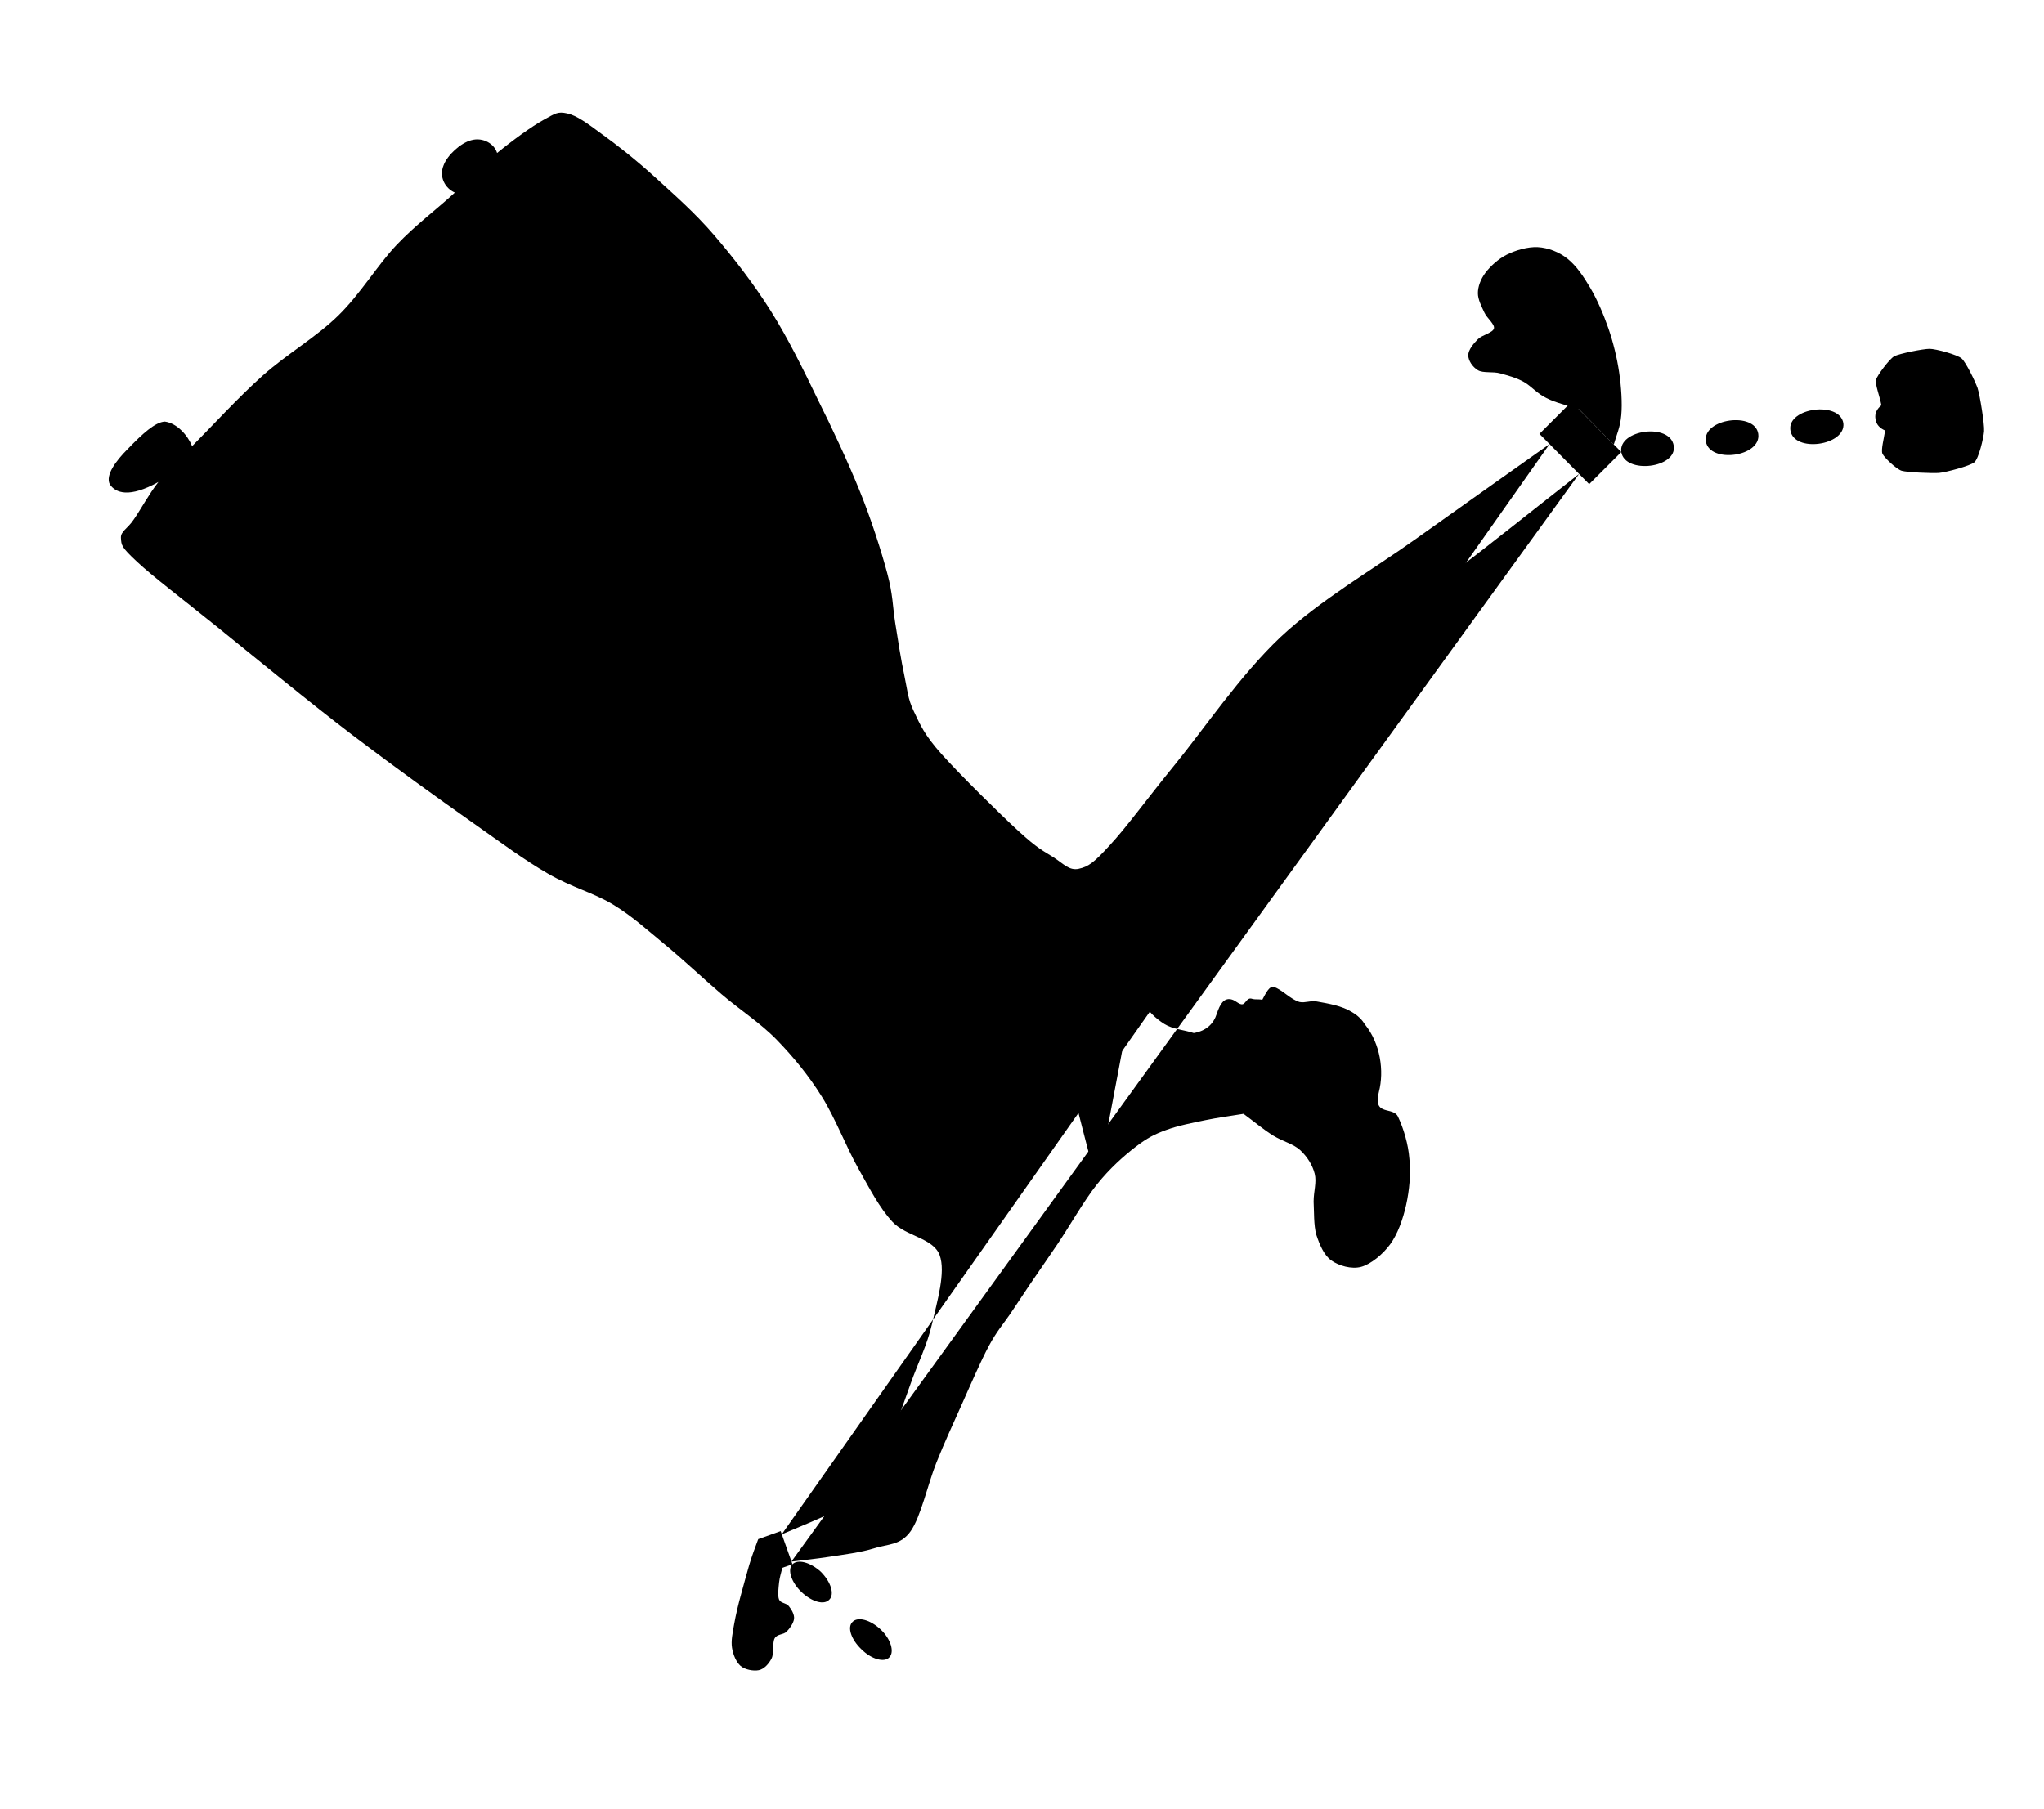
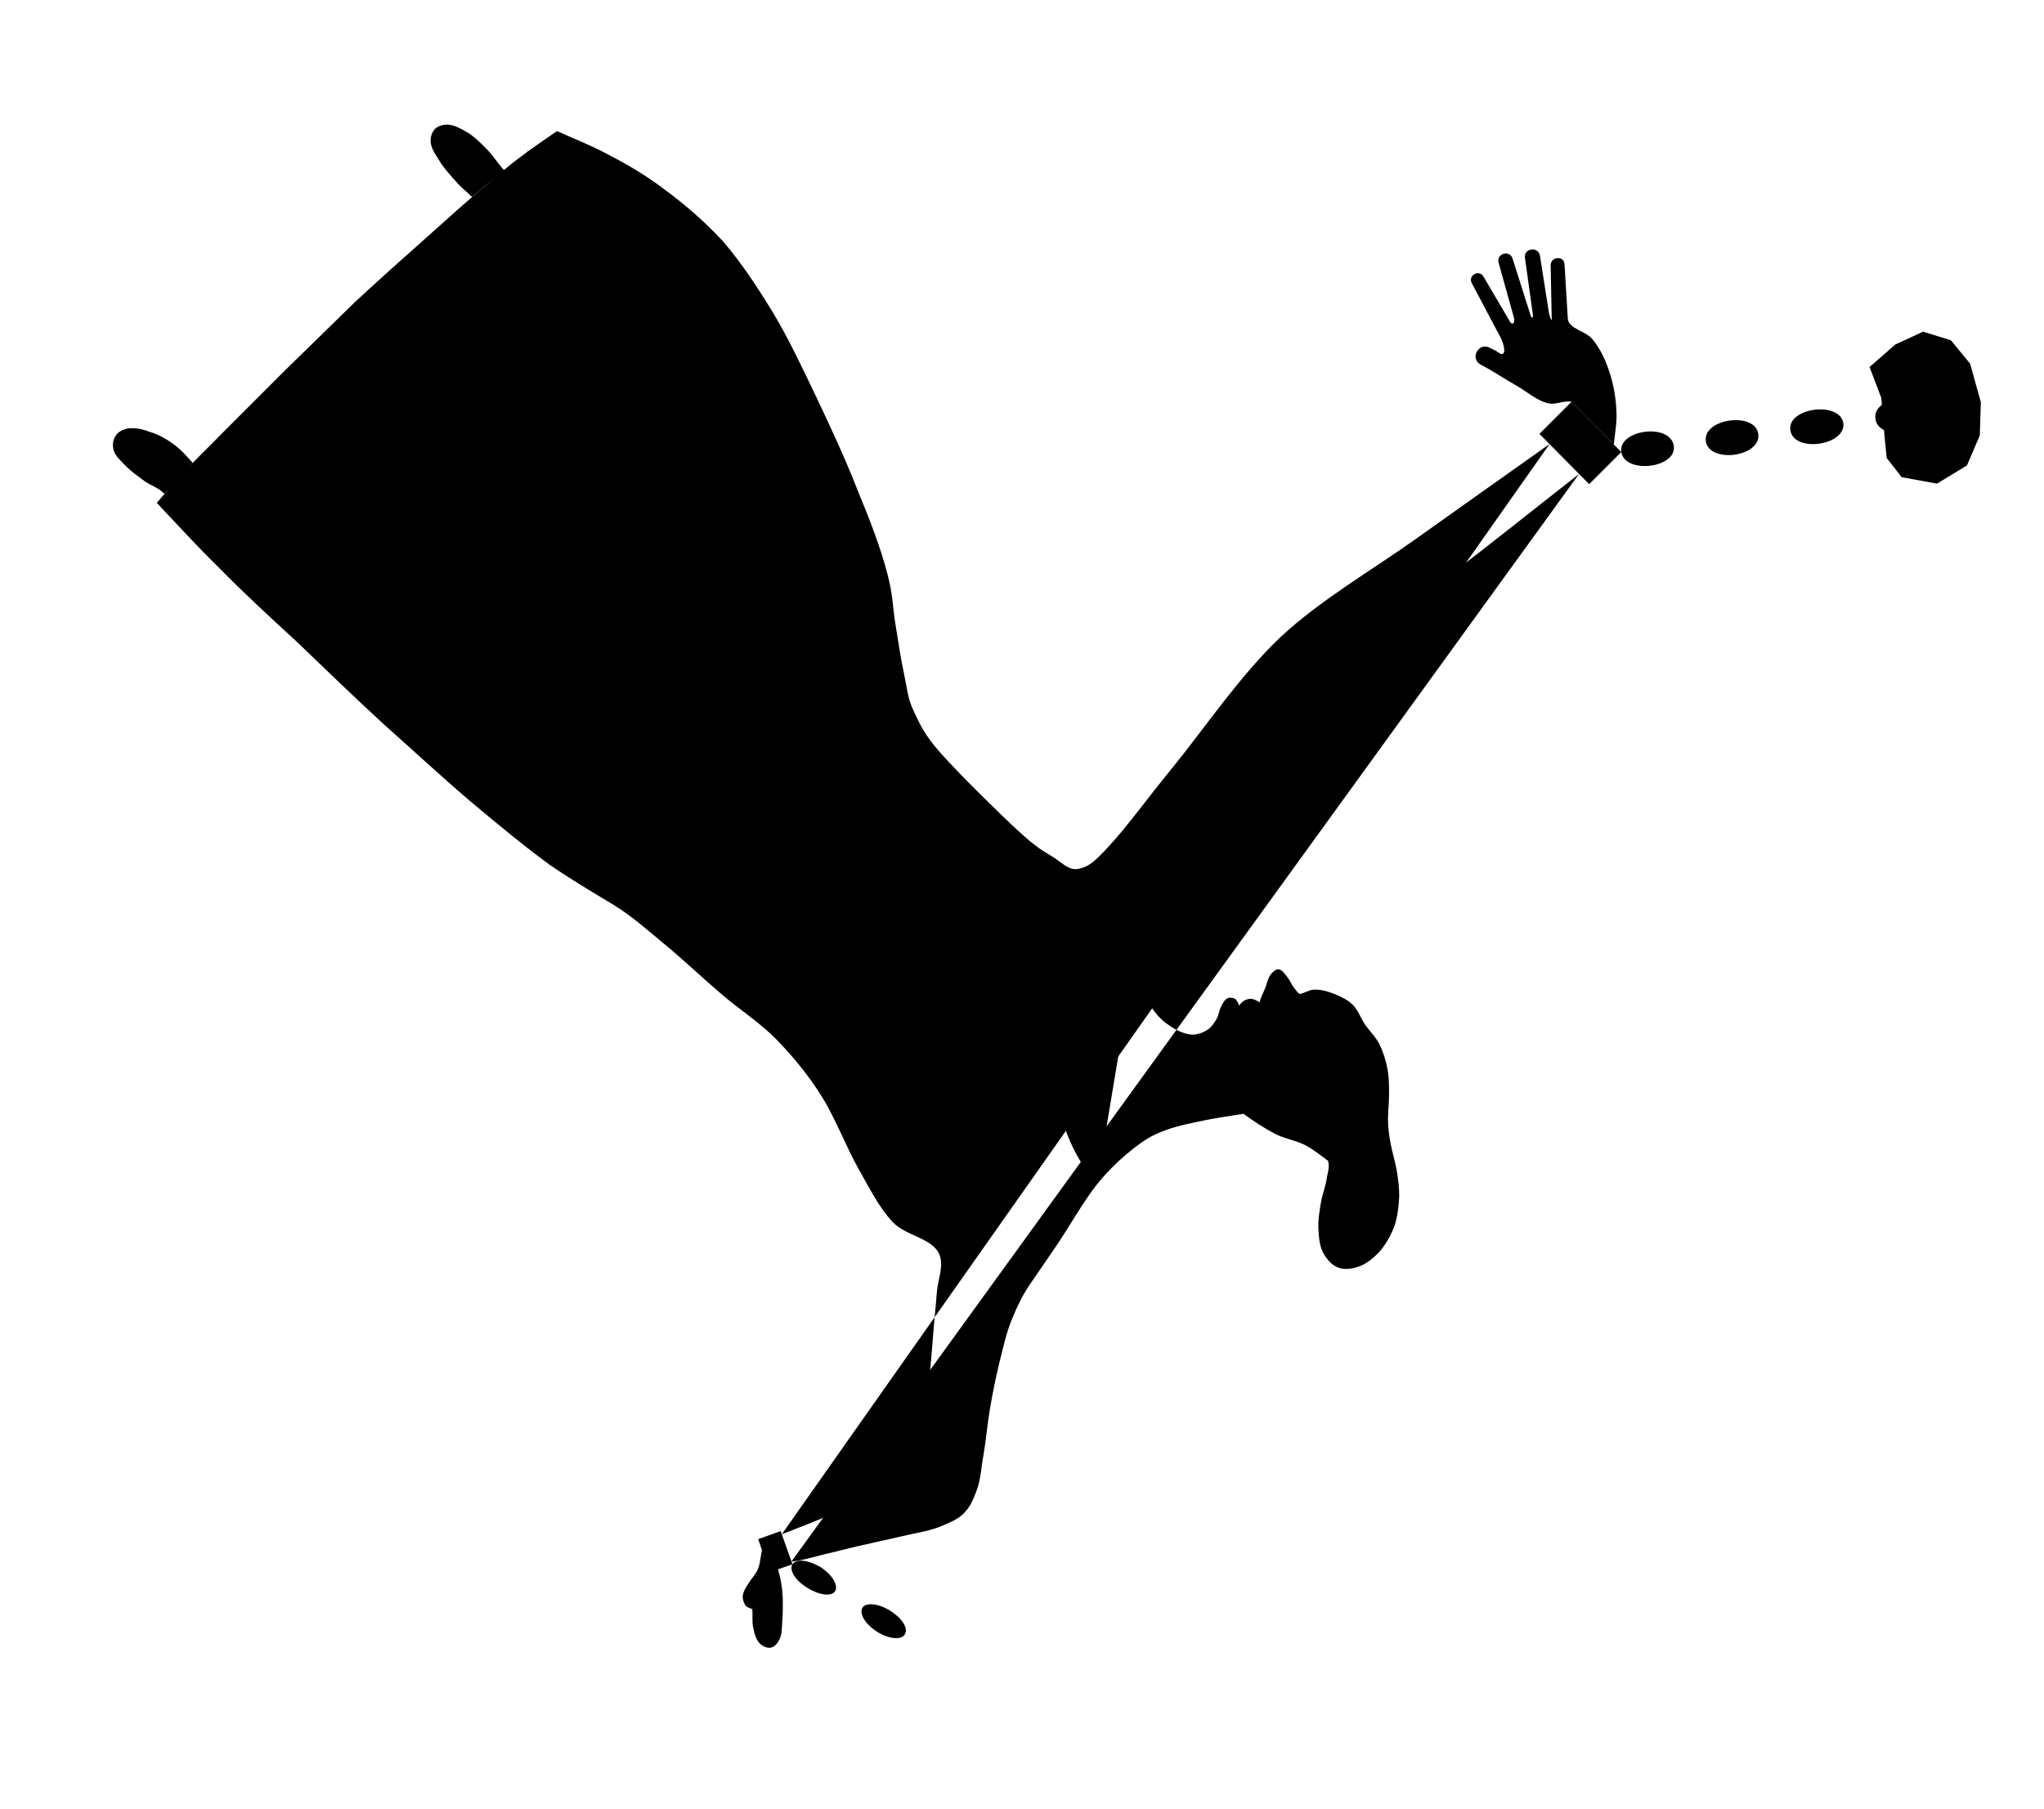
<svg xmlns="http://www.w3.org/2000/svg" viewBox="-183 -155 382 338">
  <g>
-     <path d="M 112.1 -66.4 C 103.9 -60 95.6 -53.3 87.4 -47.1 C 79.2 -40.9 69.8 -36.2 62.8 -29.2 C 55.8 -22.2 49.8 -11.6 45.2 -5.2 C 40.6 1.2 37.6 5.2 35.2 9.2 C 32.8 13.2 31.5 15.8 30.6 18.6 C 29.7 21.4 29.6 23.9 29.6 26.2 C 29.6 28.5 29.8 30.5 30.6 32.2 C 31.4 33.9 33 35.4 34.6 36.4 C 36.2 37.4 38.3 37.5 40.1 38.1 C 42.4 37.7 43.8 36.4 44.4 34.5 C 45 32.7 45.7 31.5 47.1 31.8 C 48 32 48.6 32.9 49.3 32.7 C 49.9 32.4 50.1 31.4 51 31.7 C 51.7 31.9 52.3 31.7 52.9 31.9 C 53.5 30.8 54.2 29.2 55.1 29.5 C 56.5 29.9 58.3 31.9 59.9 32.3 C 60.9 32.5 61.9 32 63.1 32.2 C 65.3 32.6 67.8 33 69.7 34.2 C 70.9 34.9 71.6 35.7 72.1 36.5 C 75 40.1 75.7 45.2 74.7 49.1 C 73.5 53.8 77.4 51.7 78.3 53.8 C 79.3 55.9 80.2 58.9 80.4 61.6 C 80.7 64.3 80.4 67.5 79.8 70.2 C 79.2 72.9 78.2 75.7 76.8 77.6 C 75.4 79.5 73.2 81.3 71.4 81.8 C 69.6 82.3 67.2 81.6 65.8 80.6 C 64.4 79.6 63.6 77.6 63 75.8 C 62.5 74 62.6 71.5 62.5 69.6 C 62.5 67.7 63.1 66 62.7 64.4 C 62.3 62.8 61.3 61.2 60 60 C 58.7 58.8 56.8 58.4 55 57.3 C 53.2 56.2 51.3 54.6 49.4 53.2 C 47 53.6 44.6 53.9 42.2 54.4 C 39.8 54.9 37.2 55.4 35 56.2 C 32.8 57 31.4 57.7 29.2 59.4 C 27 61.1 24.4 63.4 22 66.4 C 19.6 69.4 16.7 74.5 14.6 77.6 C 12.5 80.7 10.9 83 9.4 85.2 C 7.9 87.4 7.1 88.7 5.8 90.6 C 4.5 92.5 3.3 93.8 1.8 96.6 C 0.3 99.4 -1.6 103.8 -3.2 107.4 C -4.8 111 -6.4 114.4 -8 118.4 C -9.6 122.4 -10.9 128.5 -12.8 131.2 C -14.7 133.9 -17.1 133.6 -19.6 134.4 C -22.1 135.2 -25.4 135.6 -28 136 C -30.6 136.4 -32.7 136.6 -35.1 136.9" />
-     <path class="fine" d="M 60.7 33.9 C 59.6 34.6 59.6 36 60.4 36.8 M 72.1 36.5 C 70.2 38.1 67.9 39.3 66.4 41.4 C 65 43.5 65.3 46.4 63.4 49 C 61.5 51.7 57.8 54.5 55 57.3 M 71.6 72.4 C 71.1 71.9 70.8 70.9 70.2 70.8 C 69.6 70.7 68.2 71.2 67.8 72 C 67.4 72.8 67.4 74.5 68 75.4 C 68.6 76.3 70.1 77.3 71.2 77.2 C 72.3 77.1 74.2 76 74.8 74.8 C 75.4 73.6 75.6 71.2 75 69.8 C 74.4 68.4 72.7 67 71.2 66.6 C 69.7 66.2 67.9 67.3 66.2 67.6" />
+     <path d="M 112.1 -66.4 C 103.9 -60 95.6 -53.3 87.4 -47.1 C 79.2 -40.9 69.8 -36.2 62.8 -29.2 C 55.8 -22.2 49.8 -11.6 45.2 -5.2 C 43.5 -2.9 42.9 0.1 41.4 2.6 C 40.1 4.9 38.7 7.2 36.8 9 C 35.1 10.5 33.1 11.6 31 12.4 C 30.4 14.7 29.8 17 29.6 19.4 C 29.4 21.7 29.4 24.1 29.8 26.4 C 30.2 28.5 30.7 30.7 31.8 32.6 C 32.7 34.2 33.9 35.6 35.4 36.6 C 36.7 37.5 38.2 38.3 39.8 38.4 C 40.9 38.4 41.9 38 42.8 37.4 C 43.5 36.9 44 36.1 44.4 35.4 C 44.8 34.7 44.8 33.9 45.2 33.2 C 45.5 32.6 45.8 31.9 46.4 31.6 C 46.8 31.4 47.4 31.5 47.8 31.7 C 48.2 32 48.4 32.5 48.6 33 C 48.8 32.6 49.2 32.2 49.6 32 C 50 31.8 50.4 31.7 50.8 31.7 C 51.1 31.7 51.5 31.9 51.8 32 C 52 32.1 52.2 32.2 52.4 32.4 C 52.6 31.4 53.1 30.6 53.4 29.8 C 53.8 28.9 53.9 27.8 54.6 27 C 55 26.6 55.5 26.1 56 26.2 C 56.6 26.3 57 26.9 57.4 27.4 C 58 28.1 58.3 28.9 58.8 29.6 C 59.2 30 59.5 30.7 60 30.8 C 60.8 30.6 61.6 30.1 62.4 30 C 63.8 29.9 65.1 30.3 66.4 30.8 C 67.6 31.3 68.9 31.9 69.8 32.8 C 70.8 33.8 71.3 35.3 72.1 36.5 C 73 37.8 74.1 38.8 74.8 40.2 C 75.5 41.6 76 43.2 76.3 44.8 C 76.6 46.4 76.6 48 76.6 49.6 C 76.6 51.1 76.4 52.7 76.4 54.2 C 76.4 55.7 76.6 57.3 76.9 58.8 C 77.2 60.4 77.7 62 78 63.6 C 78.3 65.3 78.5 66.9 78.5 68.6 C 78.4 70.5 78.2 72.4 77.6 74.2 C 76.9 76 75.9 77.8 74.6 79.2 C 73.5 80.3 72.3 81.3 70.8 81.8 C 69.6 82.2 68.2 82.4 67 81.9 C 65.9 81.5 65 80.4 64.4 79.4 C 63.6 78 63.5 76.4 63.4 74.8 C 63.3 73.1 63.6 71.3 63.9 69.6 C 64.2 68 64.8 66.6 65 65 C 65.2 64 65.5 63 65.2 62 C 63.9 61 62.6 60 61.2 59.2 C 59.4 58.2 57.2 57.9 55.4 57 C 53.3 55.9 51.3 54.6 49.4 53.2 C 47 53.6 44.6 53.9 42.2 54.4 C 39.8 54.9 37.2 55.4 35 56.2 C 32.8 57 31.4 57.7 29.2 59.4 C 27 61.1 24.4 63.4 22 66.4 C 19.6 69.4 16.7 74.5 14.6 77.6 C 12.5 80.7 10.9 83 9.4 85.2 C 8.1 87.1 7.1 89.2 6.2 91.4 C 5.1 94 4.5 96.8 3.8 99.6 C 3.1 102.5 2.5 105.4 2 108.4 C 1.5 111.3 1.3 114.1 0.8 117 C 0.4 119.1 0.3 121.4 -0.4 123.4 C -1 125 -1.6 126.6 -2.8 127.8 C -4 129.1 -5.8 129.7 -7.4 130.4 C -9.7 131.3 -12.2 131.6 -14.6 132.2 C -17.3 132.8 -19.9 133.4 -22.6 134 C -24.8 134.5 -27 135.1 -29.2 135.6 C -31.2 136.1 -33.1 136.7 -35.1 136.9" />
+     <path class="fine" d="M 58.2 35.2 C 59.4 37.2 62.2 37.4 63.8 35.6 M 72.1 36.5 C 70.2 38.1 67.9 39.3 66.4 41.4 C 65 43.5 65.3 46.4 63.4 49 C 61.5 51.7 58.2 54.6 55.4 57 M 71.6 72.4 C 71.1 71.9 70.8 70.9 70.2 70.8 C 69.6 70.7 68.2 71.2 67.8 72 C 67.4 72.8 67.4 74.5 68 75.4 C 68.6 76.3 70.1 77.3 71.2 77.2 C 72.3 77.1 74.2 76 74.8 74.8 C 75.4 73.6 75.6 71.2 75 69.8 C 74.4 68.4 72.7 67 71.2 66.6 C 69.7 66.2 67.9 67.3 66.2 67.6" />
  </g>
  <g>
-     <path d="M 106.6 -72 C 98.3 -66.1 90.2 -60.4 81.8 -54.4 C 73.4 -48.4 63.8 -42.9 56.3 -35.9 C 48.8 -28.8 41.9 -18.6 36.6 -12.1 C 31.3 -5.6 27.4 -0.2 24.4 3 C 21.4 6.3 20.4 7 18.6 7.4 C 16.8 7.8 15.7 6.4 13.8 5.2 C 11.9 4 10.9 3.6 7.4 0.4 C 3.9 -2.8 -3.7 -10.3 -7 -14 C -10.3 -17.7 -11 -19.5 -12.2 -22 C -13.4 -24.5 -13.4 -26 -14 -28.8 C -14.6 -31.6 -15.2 -35.4 -15.7 -38.6 C -16.2 -41.8 -16.1 -43.8 -17.2 -47.9 C -18.3 -52 -20.2 -58 -22.4 -63.4 C -24.6 -68.8 -27.4 -74.8 -30.2 -80.4 C -32.9 -86 -35.7 -91.7 -38.9 -96.8 C -42.1 -101.9 -45.9 -106.8 -49.5 -111 C -53.1 -115.2 -57 -118.6 -60.5 -121.8 C -64 -125 -67.8 -128 -70.6 -130 C -73.3 -132 -75.2 -133.4 -77 -133.8 C -78.8 -134.2 -79.2 -133.8 -81.4 -132.6 C -83.6 -131.4 -87.3 -128.7 -90.1 -126.4 C -92.9 -124.1 -94.9 -121.9 -98 -119 C -101.1 -116.1 -105.3 -113 -108.9 -109.2 C -112.5 -105.4 -115.6 -100.1 -119.8 -96 C -124 -91.9 -129.3 -88.9 -133.9 -84.8 C -138.5 -80.7 -143.8 -74.9 -147.1 -71.6 C -150.3 -68.3 -151.6 -67.2 -153.4 -64.9 C -155.2 -62.6 -156.8 -59.6 -158 -57.9 C -159.2 -56.1 -160.5 -55.7 -160.4 -54.4 C -160.3 -53.1 -160.4 -52.8 -157.4 -50 C -154.4 -47.2 -149.1 -43.2 -142.4 -37.8 C -135.7 -32.4 -124.9 -23.5 -117 -17.5 C -109.1 -11.5 -101.3 -5.9 -95.2 -1.6 C -89.1 2.7 -85.1 5.7 -80.6 8.3 C -76.1 10.9 -72 11.9 -68.4 14.1 C -64.8 16.3 -62.2 18.7 -58.8 21.5 C -55.4 24.3 -51.7 27.8 -48.2 30.8 C -44.7 33.8 -40.9 36.2 -37.8 39.4 C -34.7 42.6 -31.9 46 -29.4 50 C -26.9 54 -24.8 59.5 -22.6 63.4 C -20.4 67.3 -18.7 70.7 -16.2 73.4 C -13.7 76.1 -8.6 76.4 -7.4 79.6 C -6.2 82.8 -7.9 88.4 -8.8 92.4 C -9.7 96.4 -11.5 99.9 -12.8 103.6 C -14.1 107.3 -15.6 111.4 -16.8 114.8 C -18 118.2 -18.4 122 -20.2 124.2 C -22 126.4 -24.8 126.5 -27.6 127.8 C -30.4 129.1 -33.8 130.5 -36.9 131.8 M -90.1 -126.4 C -90.6 -128.1 -92.7 -129.4 -94.9 -128.8 C -96.9 -128.3 -99.4 -126 -100.1 -124.1 C -101 -121.9 -99.8 -119.8 -98 -119 M -147.1 -71.6 C -147.9 -73.6 -149.9 -75.9 -152.2 -76.2 C -154 -76.1 -156.4 -73.9 -159.1 -71.1 C -161.4 -68.8 -163.3 -66.2 -162.5 -64.5 C -161.4 -62.8 -158.8 -61.9 -153.4 -64.9" />
+     <path d="M 106.6 -72 C 98.3 -66.1 90.2 -60.4 81.8 -54.4 C 73.4 -48.4 63.8 -42.9 56.3 -35.9 C 48.8 -28.8 41.9 -18.6 36.6 -12.1 C 31.3 -5.6 27.4 -0.2 24.4 3 C 21.4 6.3 20.4 7 18.6 7.4 C 16.8 7.8 15.7 6.4 13.8 5.2 C 11.9 4 10.9 3.6 7.4 0.4 C 3.9 -2.8 -3.7 -10.3 -7 -14 C -10.3 -17.7 -11 -19.5 -12.2 -22 C -13.4 -24.5 -13.4 -26 -14 -28.8 C -14.6 -31.6 -15.2 -35.4 -15.7 -38.6 C -16.2 -41.8 -16.1 -43.8 -17.2 -47.9 C -18.6 -53.2 -20.6 -58.2 -22.7 -63.3 C -25 -69.2 -27.7 -75 -30.4 -80.7 C -33 -86.1 -35.5 -91.5 -38.5 -96.5 C -41.3 -101.1 -44.3 -105.7 -47.8 -109.8 C -51.2 -113.5 -55 -116.8 -59.1 -119.8 C -62.4 -122.3 -66 -124.4 -69.7 -126.3 C -72.7 -127.9 -75.8 -129.1 -78.9 -130.5 C -81.2 -128.9 -83.6 -127.3 -85.8 -125.6 C -88 -124 -90 -122.2 -92 -120.5 C -95.9 -117.3 -99.6 -113.9 -103.3 -110.6 C -107.8 -106.6 -112.3 -102.6 -116.7 -98.5 C -121 -94.3 -125.3 -90.1 -129.6 -85.9 C -133.4 -82.1 -137.1 -78.4 -140.9 -74.6 C -143.8 -71.6 -146.8 -68.8 -149.6 -65.7 C -151 -64.2 -152.3 -62.6 -153.7 -61 C -149.9 -57 -146.2 -52.9 -142.2 -49 C -137.5 -44.2 -132.6 -39.7 -127.7 -35.2 C -122.4 -30.1 -117.1 -25 -111.7 -20 C -106.2 -15.1 -100.8 -10.1 -95.2 -5.3 C -90.3 -1.2 -85.4 2.9 -80.2 6.7 C -76.4 9.3 -72.4 11.7 -68.4 14.1 C -64.8 16.3 -62.2 18.7 -58.8 21.5 C -55.4 24.3 -51.7 27.8 -48.2 30.8 C -44.7 33.8 -40.9 36.2 -37.8 39.4 C -34.7 42.6 -31.9 46 -29.4 50 C -26.9 54 -24.8 59.5 -22.6 63.4 C -20.4 67.3 -18.7 70.7 -16.2 73.4 C -13.7 76.1 -8.6 76.4 -7.4 79.6 C -6.6 81.7 -7.7 84.1 -7.9 86.4 C -8.1 89.1 -8.4 91.7 -8.6 94.4 C -8.8 97.3 -9.1 100.1 -9.3 103 C -9.5 105.9 -9.6 108.7 -9.8 111.6 C -10 114.3 -10.1 116.9 -10.4 119.6 C -12.6 120.7 -14.4 122.3 -16.6 123.4 C -19 124.7 -21.7 125.5 -24.2 126.6 C -26.4 127.5 -28.6 128.5 -30.8 129.4 C -32.8 130.2 -34.9 131 -36.9 131.8 M -88.8 -123.2 C -90 -124.5 -90.9 -126 -92.2 -127.3 C -93.3 -128.4 -94.5 -129.6 -95.9 -130.4 C -97 -131 -98.2 -131.7 -99.4 -131.7 C -100.3 -131.7 -101.3 -131.4 -101.8 -130.8 C -102.4 -130.1 -102.6 -129.1 -102.5 -128.3 C -102.3 -126.9 -101.3 -125.7 -100.6 -124.5 C -99.8 -123.3 -98.8 -122.2 -97.8 -121.1 C -96.9 -120 -95.8 -119.2 -94.8 -118.2 M -147 -68.5 C -148.1 -69.7 -149.2 -71 -150.6 -72 C -152 -73 -153.4 -73.8 -155.1 -74.3 C -156.4 -74.8 -157.8 -75.1 -159.2 -74.9 C -160 -74.7 -161 -74.3 -161.4 -73.5 C -161.9 -72.8 -162 -71.8 -161.8 -71 C -161.5 -69.7 -160.4 -68.9 -159.5 -67.9 C -158.4 -66.8 -157.1 -65.9 -155.9 -65 C -154.7 -64.2 -153.3 -63.8 -152.3 -62.7" />
    <path d="M -14 -28.8 C -29.3 -17.6 -45.7 2.9 -58.8 21.5 M -17.2 -47.9 C -32.8 -32.4 -52.7 -7.4 -68.4 14.1" />
-     <path class="fine" d="M 29.6 26.2 C 25.4 31.6 20.6 37.8 16.6 45.2 C 18.4 52.6 20.2 59.4 22 66.4 M 4.6 53.4 C 2.9 53.7 0.8 53.5 -0.6 54.4 C -2 55.3 -3.3 57 -3.8 58.6 C -4.3 60.2 -4.2 62.6 -3.6 64.2 C -3 65.8 -1.3 67 -0.2 68.4 M -31.4 -39.5 C -45.4 -70.4 -63.6 -98.5 -86 -124 M -41.3 -24 C -60 -51.5 -82 -77.5 -109.2 -101.4 M -54.9 -6.4 C -83 -26.3 -108.5 -51.5 -131 -80.6 M -37.5 -72 C -41.3 -86.5 -46.3 -99.5 -58.8 -109.4" />
+     <path class="fine" d="M 31 12.4 C 21.6 22.4 14.6 34.2 14.4 45.4 C 14.4 54.2 17.4 60.8 22 66.4 M 4.6 53.4 C 2.9 53.7 0.8 53.5 -0.6 54.4 C -2 55.3 -3.3 57 -3.8 58.6 C -4.3 60.2 -4.2 62.6 -3.6 64.2 C -3 65.8 -1.3 67 -0.2 68.4 M -28 -36.4 C -44.2 -68 -64.5 -99.5 -84.7 -127.3 M -39.8 -22.8 C -61.4 -51.1 -87.2 -78.5 -112.1 -102.4 M -53.7 -5.4 C -78.5 -32.3 -107.5 -58 -135.2 -80.2 M -37.5 -72 C -41.3 -86.5 -46.3 -99.5 -58.8 -109.4" />
  </g>
  <g>
    <path d="M 114 -64.5 L 120 -70.5 L 110.7 -79.9 L 104.7 -73.9 Z" />
-     <path d="M 118.6 -71.9 C 119.1 -73.7 119.8 -75.1 120 -77.4 C 120.2 -79.6 120 -82.7 119.6 -85.4 C 119.2 -88.1 118.5 -91 117.6 -93.6 C 116.7 -96.2 115.5 -99 114.2 -101.2 C 112.9 -103.4 111.6 -105.3 110 -106.6 C 108.4 -107.9 106.3 -108.7 104.4 -108.8 C 102.5 -108.9 100.2 -108.2 98.6 -107.4 C 97 -106.6 95.5 -105.2 94.6 -104 C 93.7 -102.8 93.2 -101.4 93.2 -100.2 C 93.2 -99 93.9 -97.7 94.4 -96.6 C 94.9 -95.5 96.4 -94.4 96.2 -93.6 C 96 -92.8 94 -92.4 93.2 -91.6 C 92.4 -90.8 91.4 -89.6 91.4 -88.6 C 91.4 -87.6 92.2 -86.4 93.2 -85.8 C 94.2 -85.2 96 -85.6 97.4 -85.2 C 98.8 -84.8 100.4 -84.4 101.8 -83.6 C 103.2 -82.8 104.3 -81.4 106 -80.6 C 107.7 -79.7 110.1 -79.2 112.1 -78.5" />
-     <path d="M 120 -70.5 C 119.4 -74.7 129.1 -76 129.8 -71.7 C 130.5 -67.5 120.7 -66.3 120 -70.5 Z M 127.9 -71.5 L 137.7 -72.8 M 135.8 -72.5 C 135.2 -76.8 145 -78.1 145.6 -73.9 C 146.2 -69.6 136.5 -68.3 135.8 -72.5 Z M 143.7 -73.5 L 153.5 -74.9 M 151.6 -74.6 C 151 -78.8 160.8 -80.1 161.5 -75.9 C 162 -71.7 152.2 -70.3 151.6 -74.6 Z M 159.5 -75.6 L 169.4 -76.9 M 167.5 -76.7 C 166.8 -80.9 176.6 -82.2 177.2 -77.9 C 177.8 -73.7 168 -72.5 167.5 -76.7 Z M 176.1 -77.6 C 175.6 -80.3 177.5 -82.9 180.2 -83.3 C 182.9 -83.8 185.5 -81.9 185.9 -79.2 C 186.4 -76.4 184.5 -73.9 181.8 -73.5 C 179 -73 176.5 -74.9 176.1 -77.6 Z" />
-     <path d="M 168.6 -79.3 C 168.3 -80.9 167.4 -83.2 167.6 -84 C 167.8 -84.8 170.1 -87.9 171 -88.4 C 171.9 -88.9 176.4 -89.8 177.6 -89.8 C 178.8 -89.8 182.8 -88.7 183.6 -88 C 184.4 -87.3 186.2 -83.6 186.6 -82.4 C 187 -81.2 187.9 -75.7 187.8 -74.4 C 187.7 -73.1 186.8 -69.3 186 -68.6 C 185.2 -67.9 180.6 -66.7 179.4 -66.6 C 178.2 -66.5 173.4 -66.7 172.4 -67 C 171.4 -67.3 169.1 -69.5 168.8 -70.2 C 168.5 -70.9 169.1 -73.1 169.3 -74.5" />
-     <path class="fine" d="M 177.6 -89.8 C 178.6 -87.4 181.6 -84.8 186.6 -82.4" />
+     <path d="M 118.6 -71.9 C 118.8 -73.9 119.2 -76 119.1 -78 C 119 -80.5 118.6 -83 117.8 -85.4 C 117.1 -87.6 116.1 -89.8 114.6 -91.6 C 113.3 -93.2 110.1 -93.5 110 -95.5 L 109.4 -105.5 C 109.4 -107.3 106.7 -107.1 106.8 -105.3 L 107 -95.3 Q 106.9 -94.9 106.5 -96.4 L 104.8 -107.2 C 104.5 -109 101.7 -108.6 102 -106.8 L 103.5 -96 Q 103.4 -95.1 103 -96.2 L 99.7 -106.6 C 99.2 -108.4 96.5 -107.6 97.1 -105.8 L 100 -95.4 Q 100 -94.1 99.3 -94.7 L 94.3 -103.2 C 93.5 -104.8 91.2 -103.5 92.1 -102 L 96.7 -93.3 C 97.2 -92.4 97.8 -91.4 98 -90.4 C 98.1 -89.9 98.3 -89.2 97.9 -88.9 C 97.5 -88.6 97 -89.2 96.6 -89.4 L 95.4 -90 C 93.3 -91.1 91.6 -87.9 93.8 -86.8 C 96.1 -85.6 98.3 -84.1 100.6 -82.8 C 102.5 -81.7 104.2 -80.1 106.4 -79.6 C 107.8 -79.3 109.3 -80.2 110.7 -79.9" />
+     <path d="M 120 -70.5 C 119.4 -74.7 129.1 -76 129.8 -71.7 C 130.5 -67.5 120.7 -66.3 120 -70.5 Z M 127.9 -71.5 L 137.7 -72.8 M 135.8 -72.5 C 135.2 -76.8 145 -78.1 145.6 -73.9 C 146.2 -69.6 136.5 -68.3 135.8 -72.5 Z M 143.7 -73.5 L 153.5 -74.9 M 151.6 -74.6 C 151 -78.8 160.8 -80.1 161.5 -75.9 C 162 -71.7 152.2 -70.3 151.6 -74.6 Z M 159.5 -75.6 L 169.4 -76.9 M 167.5 -76.7 C 166.8 -80.9 176.6 -82.2 177.2 -77.9 C 177.8 -73.7 168 -72.5 167.5 -76.7 Z M 175.9 -78.3 C 175.9 -80.8 178 -82.9 180.5 -82.9 C 183 -82.9 185.1 -80.8 185.1 -78.3 C 185.1 -75.8 183 -73.7 180.5 -73.7 C 178 -73.7 175.9 -75.8 175.9 -78.3 Z" />
+     <path d="M 168.6 -80.6 L 166.4 -86.4 L 171.2 -90.6 L 176.4 -93 L 181.6 -91.4 L 185.2 -87 L 187.2 -79.8 L 187 -73.6 L 184.6 -68 L 179 -64.6 L 172.4 -65.8 L 169.6 -69.4 L 169.2 -73.4" />
+     <path class="fine" d="M 176.4 -93 L 177.8 -88.6 L 176.6 -85.4 M 184.6 -68 L 180.8 -69.6 L 178.6 -67.4" />
  </g>
  <g>
    <path d="M -41.3 132.7 L -39.2 138.9 L -34.9 137.4 L -37.1 131.2 Z" />
-     <path d="M -41.3 132.7 C -41.9 134.3 -42.5 135.9 -43 137.6 C -43.5 139.3 -44 141.2 -44.5 143 C -45 144.8 -45.5 146.9 -45.8 148.6 C -46.1 150.3 -46.4 151.7 -46.2 153 C -46 154.3 -45.4 155.7 -44.6 156.4 C -43.8 157.1 -42.2 157.4 -41.2 157.2 C -40.2 157 -39.3 156 -38.8 155 C -38.3 154 -38.7 152 -38.2 151.2 C -37.7 150.4 -36.6 150.6 -36 150 C -35.4 149.4 -34.7 148.4 -34.6 147.6 C -34.5 146.8 -35.1 145.8 -35.6 145.2 C -36.1 144.6 -37.1 144.7 -37.4 144 C -37.7 143.3 -37.5 141.8 -37.4 140.8 C -37.3 139.8 -37 139 -36.8 138.1" />
-     <path d="M -34.9 137.4 C -33.9 136.4 -31.6 137 -29.6 138.8 C -27.7 140.7 -27 143 -28 144 C -29 145.1 -31.3 144.4 -33.2 142.6 C -35.1 140.8 -35.9 138.4 -34.9 137.4 Z M -29.4 142.7 L -22.3 149.5 M -23.7 148.2 C -22.7 147.1 -20.3 147.8 -18.4 149.6 C -16.5 151.4 -15.8 153.8 -16.8 154.8 C -17.7 155.8 -20.1 155.2 -22 153.3 C -23.9 151.5 -24.7 149.2 -23.7 148.2 Z" />
+     <path d="M -40.6 134.8 C -40.9 136 -40.9 137.3 -41.4 138.4 C -41.8 139.3 -42.5 140 -43 140.8 C -43.5 141.6 -44.1 142.4 -44.2 143.4 C -44.2 144 -44 144.7 -43.6 145.2 C -43.3 145.5 -42.8 145.6 -42.4 145.8 C -42.3 147 -42.5 148.2 -42.2 149.4 C -42 150.4 -41.7 151.5 -41 152.2 C -40.5 152.7 -39.7 153.1 -39 153 C -38.3 152.9 -37.7 152.2 -37.4 151.6 C -36.8 150.5 -36.9 149.2 -36.8 148 C -36.7 146.8 -36.7 145.6 -36.7 144.4 C -36.7 143.3 -36.8 142.1 -37 141 C -37.1 140.1 -37.4 139.2 -37.6 138.3" />
+     <path class="fine" d="M -39.0 146.6 L -39.1 152.6 M -40.6 146.8 L -40.8 152.2" />
+     <path d="M -34.9 137.4 C -34.2 136.3 -31.9 136.6 -29.7 137.9 C -27.5 139.3 -26.3 141.3 -26.9 142.4 C -27.6 143.5 -29.9 143.2 -32.1 141.8 C -34.3 140.5 -35.6 138.5 -34.9 137.4 Z M -28.5 141.4 L -20.2 146.6 M -21.8 145.5 C -21.2 144.5 -18.8 144.7 -16.6 146.1 C -14.4 147.5 -13.2 149.4 -13.9 150.5 C -14.5 151.6 -16.9 151.4 -19.1 150 C -21.3 148.6 -22.5 146.6 -21.8 145.5 Z" />
  </g>
</svg>
